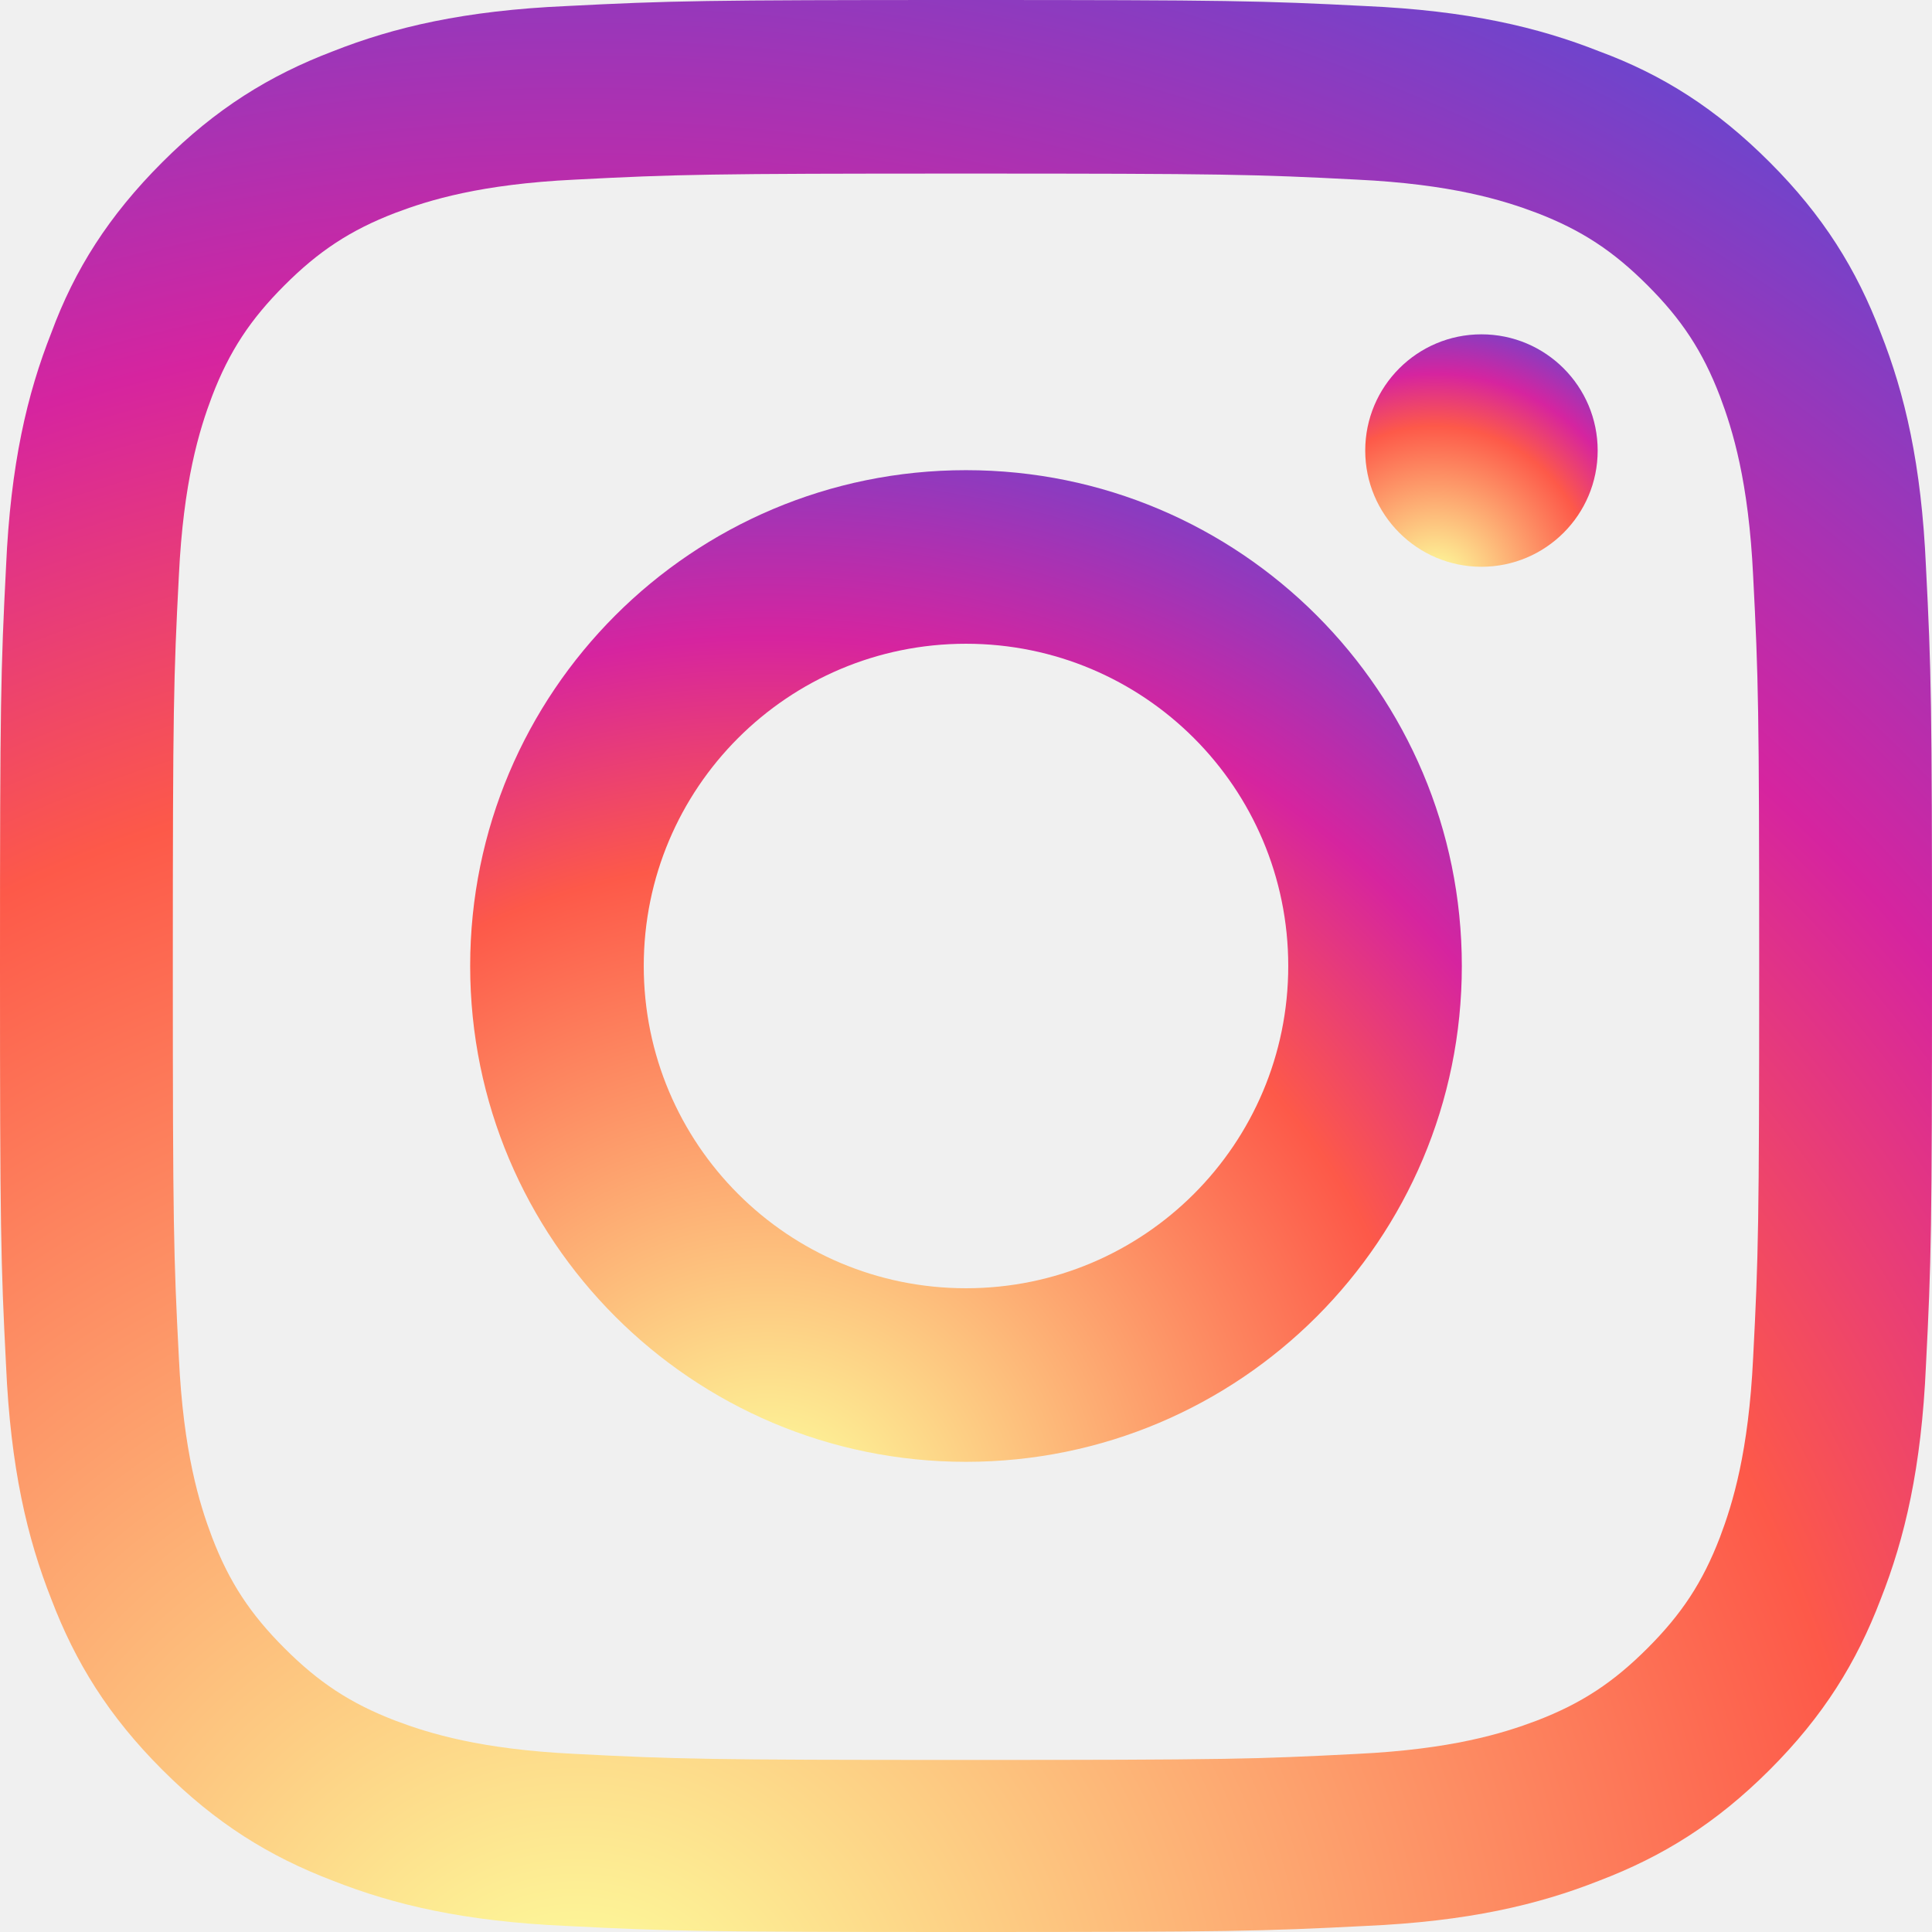
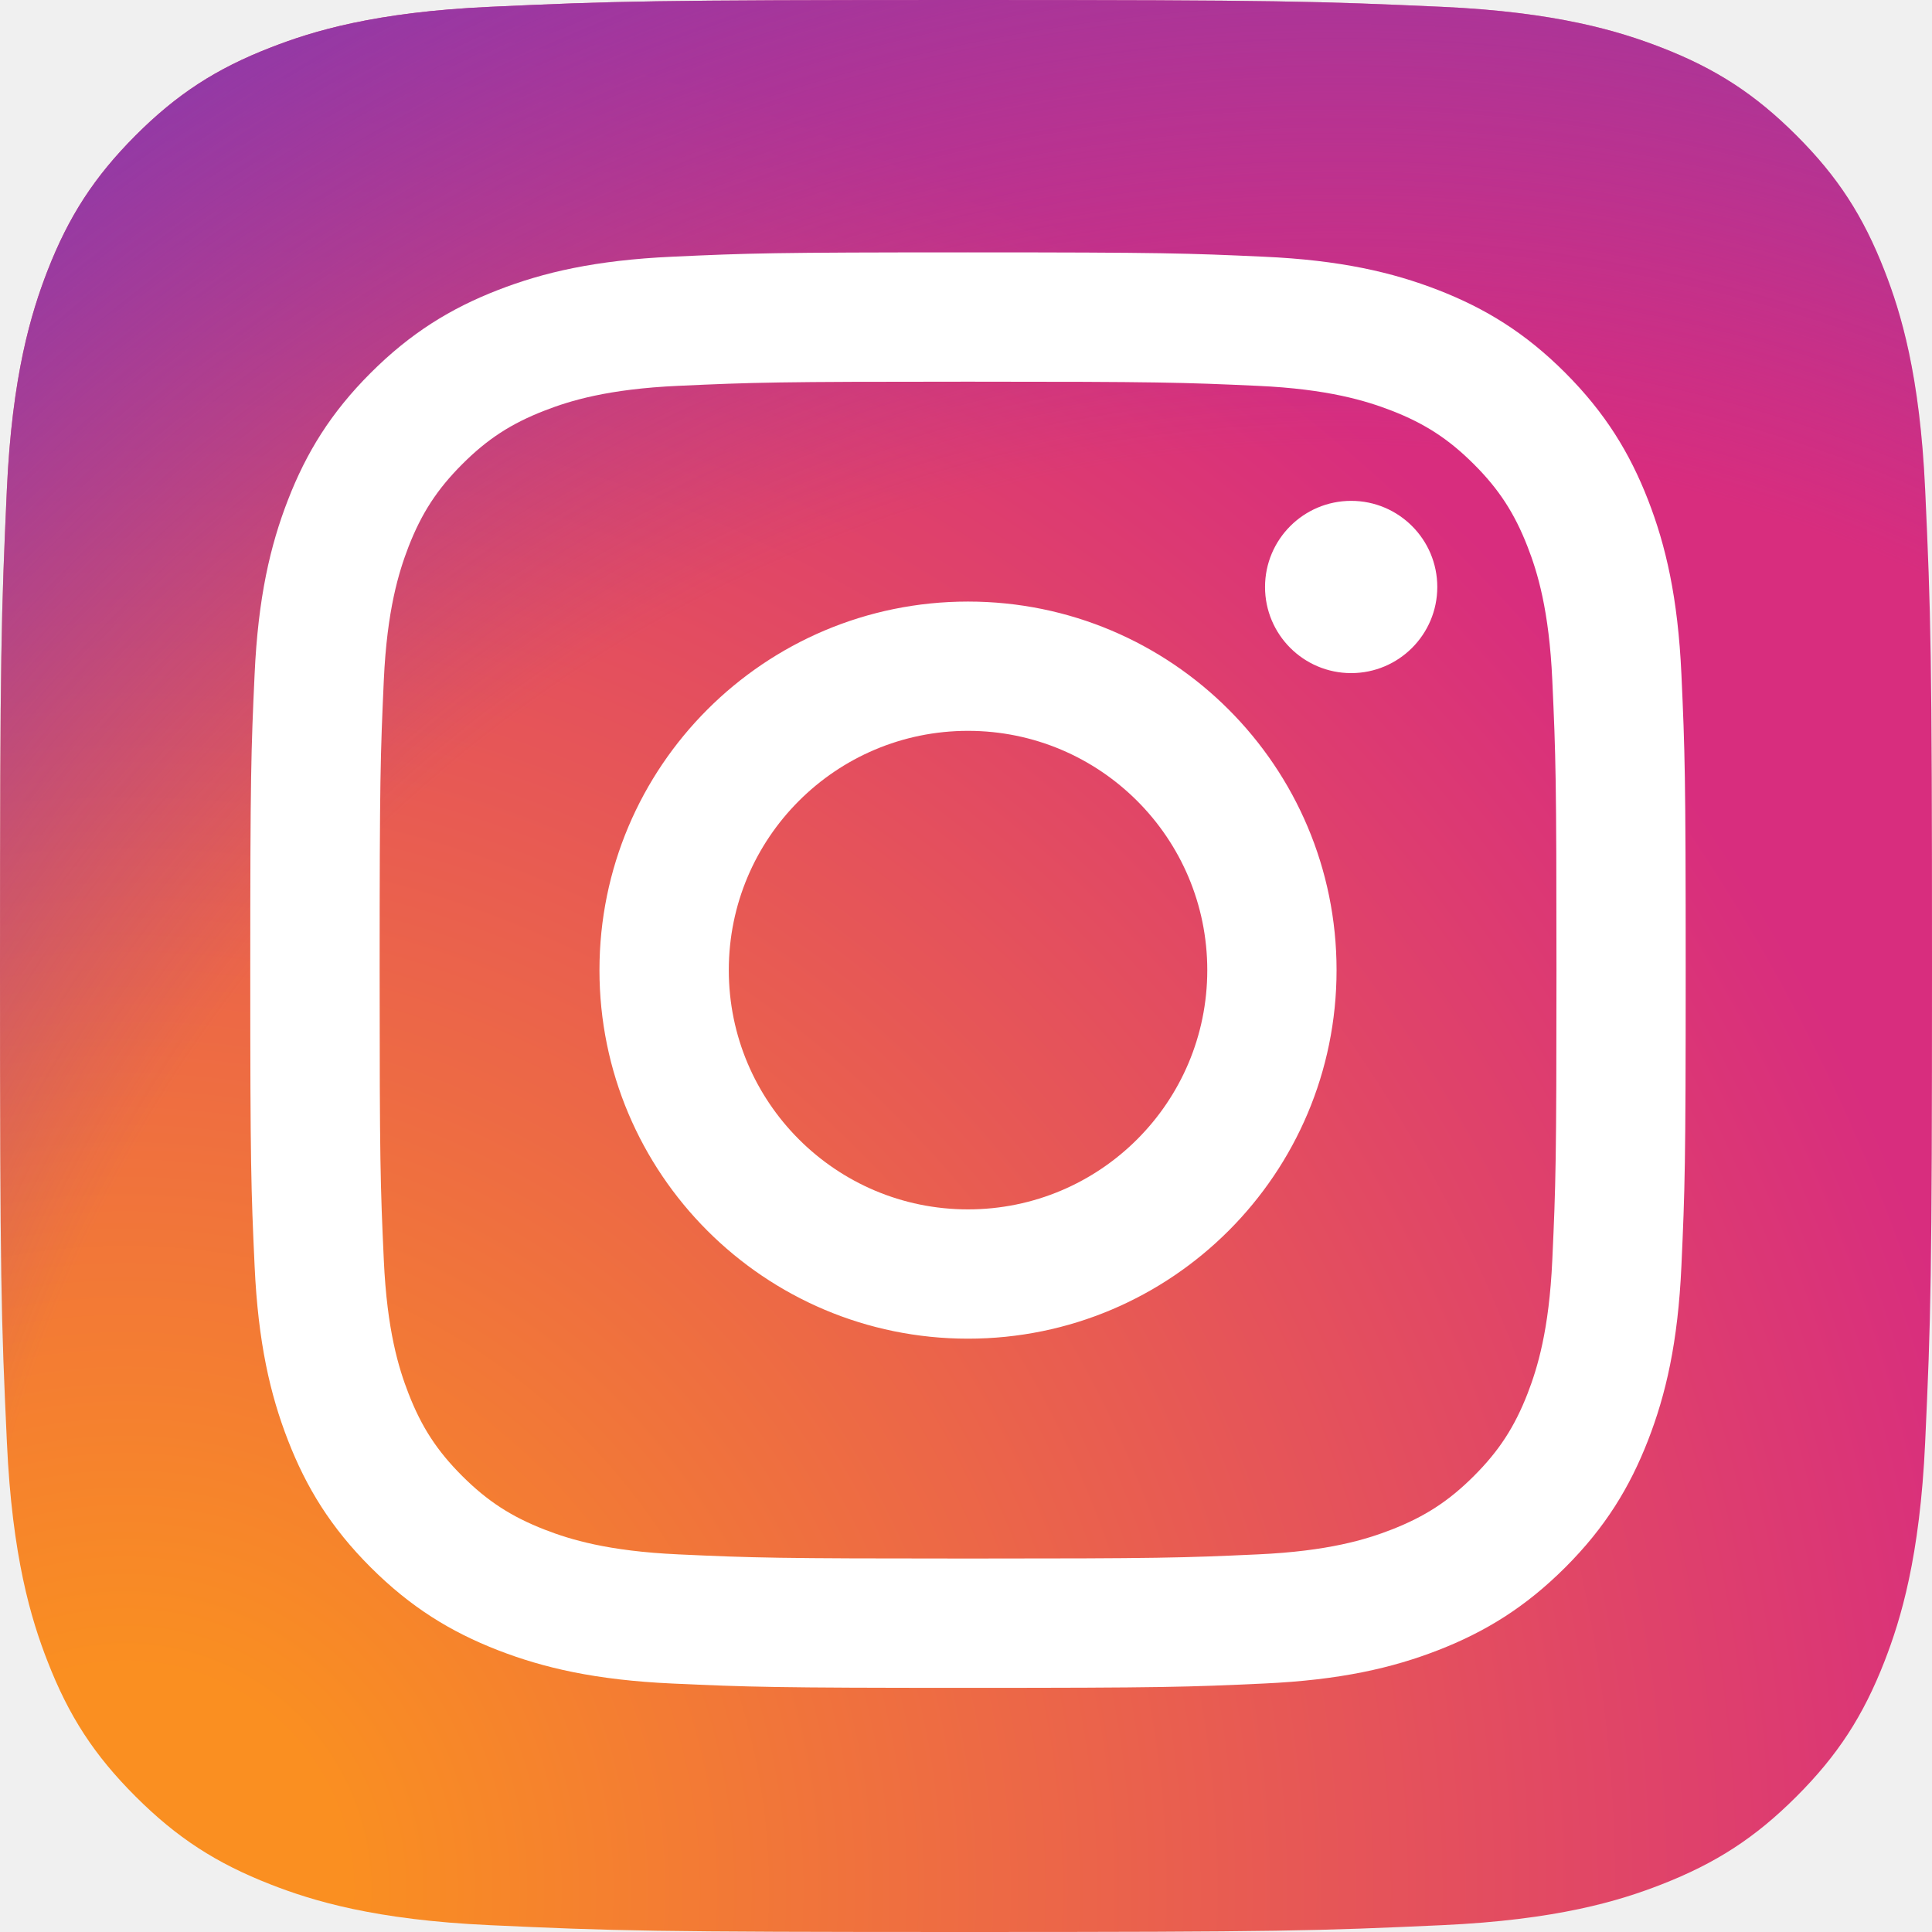
- <svg xmlns="http://www.w3.org/2000/svg" width="256" height="256" viewBox="0 0 256 256">
+ <svg xmlns="http://www.w3.org/2000/svg" width="800px" height="800px" viewBox="0 0 3364.7 3364.7">
  <defs>
-     <radialGradient id="ig" cx="30%" cy="107%" r="150%">
-       <stop offset="0%" stop-color="#fdf497" />
-       <stop offset="5%" stop-color="#fdf497" />
-       <stop offset="45%" stop-color="#fd5949" />
-       <stop offset="60%" stop-color="#d6249f" />
-       <stop offset="90%" stop-color="#285AEB" />
+     <radialGradient id="0" cx="217.76" cy="3290.99" r="4271.92" gradientUnits="userSpaceOnUse">
+       <stop offset=".09" stop-color="#fa8f21" />
+       <stop offset=".78" stop-color="#d82d7e" />
+     </radialGradient>
+     <radialGradient id="1" cx="2330.61" cy="3182.95" r="3759.33" gradientUnits="userSpaceOnUse">
+       <stop offset=".64" stop-color="#8c3aaa" stop-opacity="0" />
+       <stop offset="1" stop-color="#8c3aaa" />
    </radialGradient>
  </defs>
-   <path fill="url(#ig)" d="M128 23c34.2 0 38.3.1 51.8.8 12.5.6 19.3 2.7 23.8 4.4 6 2.3 10.2 5.1 14.7 9.6s7.3 8.7 9.6 14.7c1.7 4.5 3.8 11.3 4.4 23.8.7 13.5.8 17.6.8 51.8s-.1 38.3-.8 51.8c-.6 12.5-2.7 19.3-4.4 23.8-2.3 6-5.1 10.2-9.6 14.7s-8.7 7.3-14.7 9.6c-4.5 1.7-11.3 3.8-23.8 4.4-13.5.7-17.6.8-51.8.8s-38.3-.1-51.8-.8c-12.5-.6-19.3-2.7-23.8-4.4-6-2.3-10.2-5.1-14.7-9.6s-7.3-8.7-9.6-14.7c-1.7-4.5-3.8-11.3-4.4-23.8-.7-13.5-.8-17.6-.8-51.8s.1-38.3.8-51.8c.6-12.5 2.7-19.3 4.4-23.8 2.3-6 5.1-10.2 9.6-14.7s8.7-7.3 14.7-9.6c4.5-1.7 11.3-3.8 23.8-4.4C89.7 23.1 93.8 23 128 23m0-23C93.2 0 88.8.1 75.1.8 61.5 1.4 52.2 3.6 44.1 6.8c-8.4 3.2-15.5 7.6-22.6 14.7S9.9 35.7 6.8 44.1C3.6 52.2 1.4 61.5.8 75.1.1 88.8 0 93.2 0 128s.1 39.2.8 52.9c.6 13.6 2.8 22.9 6 31 3.2 8.4 7.6 15.5 14.7 22.6s14.2 11.5 22.6 14.7c8.1 3.2 17.4 5.4 31 6 13.7.7 18.1.8 52.9.8s39.2-.1 52.9-.8c13.6-.6 22.9-2.8 31-6 8.4-3.2 15.5-7.6 22.6-14.7s11.5-14.2 14.7-22.6c3.2-8.1 5.4-17.4 6-31 .7-13.7.8-18.1.8-52.9s-.1-39.2-.8-52.9c-.6-13.6-2.8-22.9-6-31-3.2-8.4-7.6-15.5-14.7-22.6S220.3 9.9 211.9 6.8c-8.1-3.2-17.4-5.4-31-6C167.2.1 162.8 0 128 0" />
-   <path fill="url(#ig)" d="M128 62.3c-36.3 0-65.7 29.4-65.7 65.7s29.4 65.7 65.7 65.7 65.7-29.4 65.7-65.7-29.4-65.7-65.7-65.7m0 108.4c-23.6 0-42.7-19.1-42.7-42.7s19.1-42.7 42.7-42.7 42.7 19.1 42.7 42.7-19.1 42.7-42.7 42.7" />
-   <circle fill="url(#ig)" cx="196.3" cy="59.7" r="15.4" />
+   <path d="M853.2,3352.8c-200.1-9.1-308.8-42.4-381.1-70.6-95.8-37.3-164.1-81.7-236-153.5S119.7,2988.6,82.6,2892.8c-28.2-72.3-61.5-181-70.6-381.1C2,2295.4,0,2230.5,0,1682.5s2.2-612.8,11.9-829.3C21,653.1,54.5,544.6,82.5,472.1,119.8,376.3,164.3,308,236,236c71.8-71.8,140.1-116.4,236-153.5C544.3,54.3,653,21,853.1,11.9,1069.5,2,1134.5,0,1682.3,0c548,0,612.8,2.2,829.3,11.9,200.1,9.1,308.6,42.6,381.1,70.6,95.8,37.1,164.1,81.7,236,153.5s116.2,140.2,153.5,236c28.2,72.3,61.5,181,70.6,381.1,9.9,216.5,11.9,281.3,11.9,829.3,0,547.8-2,612.8-11.9,829.3-9.1,200.1-42.6,308.8-70.6,381.1-37.3,95.8-81.7,164.1-153.5,235.9s-140.2,116.2-236,153.5c-72.3,28.2-181,61.5-381.1,70.6-216.3,9.9-281.3,11.9-829.3,11.9-547.8,0-612.8-1.9-829.1-11.9" fill="url(#0)" />
+   <path d="M853.2,3352.8c-200.1-9.1-308.8-42.4-381.1-70.6-95.8-37.3-164.1-81.7-236-153.5S119.7,2988.6,82.6,2892.8c-28.2-72.3-61.5-181-70.6-381.1C2,2295.4,0,2230.5,0,1682.5s2.2-612.8,11.9-829.3C21,653.1,54.5,544.6,82.5,472.1,119.8,376.3,164.3,308,236,236c71.8-71.8,140.1-116.4,236-153.5C544.3,54.3,653,21,853.1,11.9,1069.5,2,1134.5,0,1682.3,0c548,0,612.8,2.2,829.3,11.9,200.1,9.1,308.6,42.6,381.1,70.6,95.8,37.1,164.1,81.7,236,153.5s116.2,140.2,153.5,236c28.2,72.3,61.5,181,70.6,381.1,9.9,216.5,11.9,281.3,11.9,829.3,0,547.8-2,612.8-11.9,829.3-9.1,200.1-42.6,308.8-70.6,381.1-37.3,95.8-81.7,164.1-153.5,235.9s-140.2,116.2-236,153.5c-72.3,28.2-181,61.5-381.1,70.6-216.3,9.9-281.3,11.9-829.3,11.9-547.8,0-612.8-1.9-829.1-11.9" fill="url(#1)" />
+   <path d="M1269.25,1689.52c0-230.11,186.49-416.7,416.6-416.7s416.7,186.59,416.7,416.7-186.59,416.7-416.7,416.7-416.6-186.59-416.6-416.7m-225.26,0c0,354.5,287.36,641.86,641.86,641.86s641.86-287.36,641.86-641.86-287.36-641.86-641.86-641.86S1044,1335,1044,1689.52m1159.13-667.31a150,150,0,1,0,150.06-149.94h-0.06a150.07,150.07,0,0,0-150,149.94M1180.85,2707c-121.87-5.55-188.11-25.85-232.13-43-58.36-22.72-100-49.78-143.78-93.5s-70.88-85.32-93.5-143.68c-17.16-44-37.46-110.26-43-232.13-6.06-131.76-7.27-171.34-7.27-505.15s1.31-373.28,7.27-505.15c5.55-121.87,26-188,43-232.13,22.72-58.36,49.78-100,93.5-143.78s85.32-70.88,143.78-93.5c44-17.16,110.26-37.46,232.13-43,131.76-6.06,171.34-7.27,505-7.27S2059.13,666,2191,672c121.87,5.55,188,26,232.13,43,58.36,22.62,100,49.78,143.78,93.5s70.78,85.42,93.5,143.78c17.16,44,37.46,110.26,43,232.13,6.06,131.87,7.27,171.34,7.27,505.15s-1.21,373.28-7.27,505.15c-5.55,121.87-25.95,188.11-43,232.13-22.72,58.36-49.78,100-93.5,143.68s-85.42,70.78-143.78,93.5c-44,17.16-110.26,37.46-232.13,43-131.76,6.06-171.34,7.27-505.15,7.27s-373.28-1.21-505-7.27M1170.5,447.09c-133.07,6.06-224,27.16-303.41,58.06-82.19,31.91-151.86,74.72-221.43,144.18S533.39,788.47,501.48,870.76c-30.9,79.46-52,170.34-58.06,303.41-6.16,133.28-7.57,175.89-7.57,515.35s1.41,382.07,7.57,515.35c6.06,133.08,27.16,223.95,58.06,303.41,31.91,82.19,74.62,152,144.18,221.43s139.14,112.18,221.43,144.18c79.56,30.9,170.34,52,303.41,58.06,133.35,6.06,175.89,7.57,515.35,7.57s382.07-1.41,515.35-7.57c133.08-6.06,223.95-27.16,303.41-58.06,82.19-32,151.86-74.72,221.43-144.18s112.18-139.24,144.18-221.43c30.9-79.46,52.1-170.34,58.06-303.41,6.06-133.38,7.47-175.89,7.47-515.35s-1.41-382.07-7.47-515.35c-6.06-133.08-27.16-224-58.06-303.41-32-82.19-74.72-151.86-144.18-221.43S2586.8,537.06,2504.71,505.15c-79.56-30.9-170.44-52.1-303.41-58.06C2068,441,2025.41,439.52,1686,439.52s-382.1,1.41-515.45,7.57" fill="#ffffff" />
</svg>
